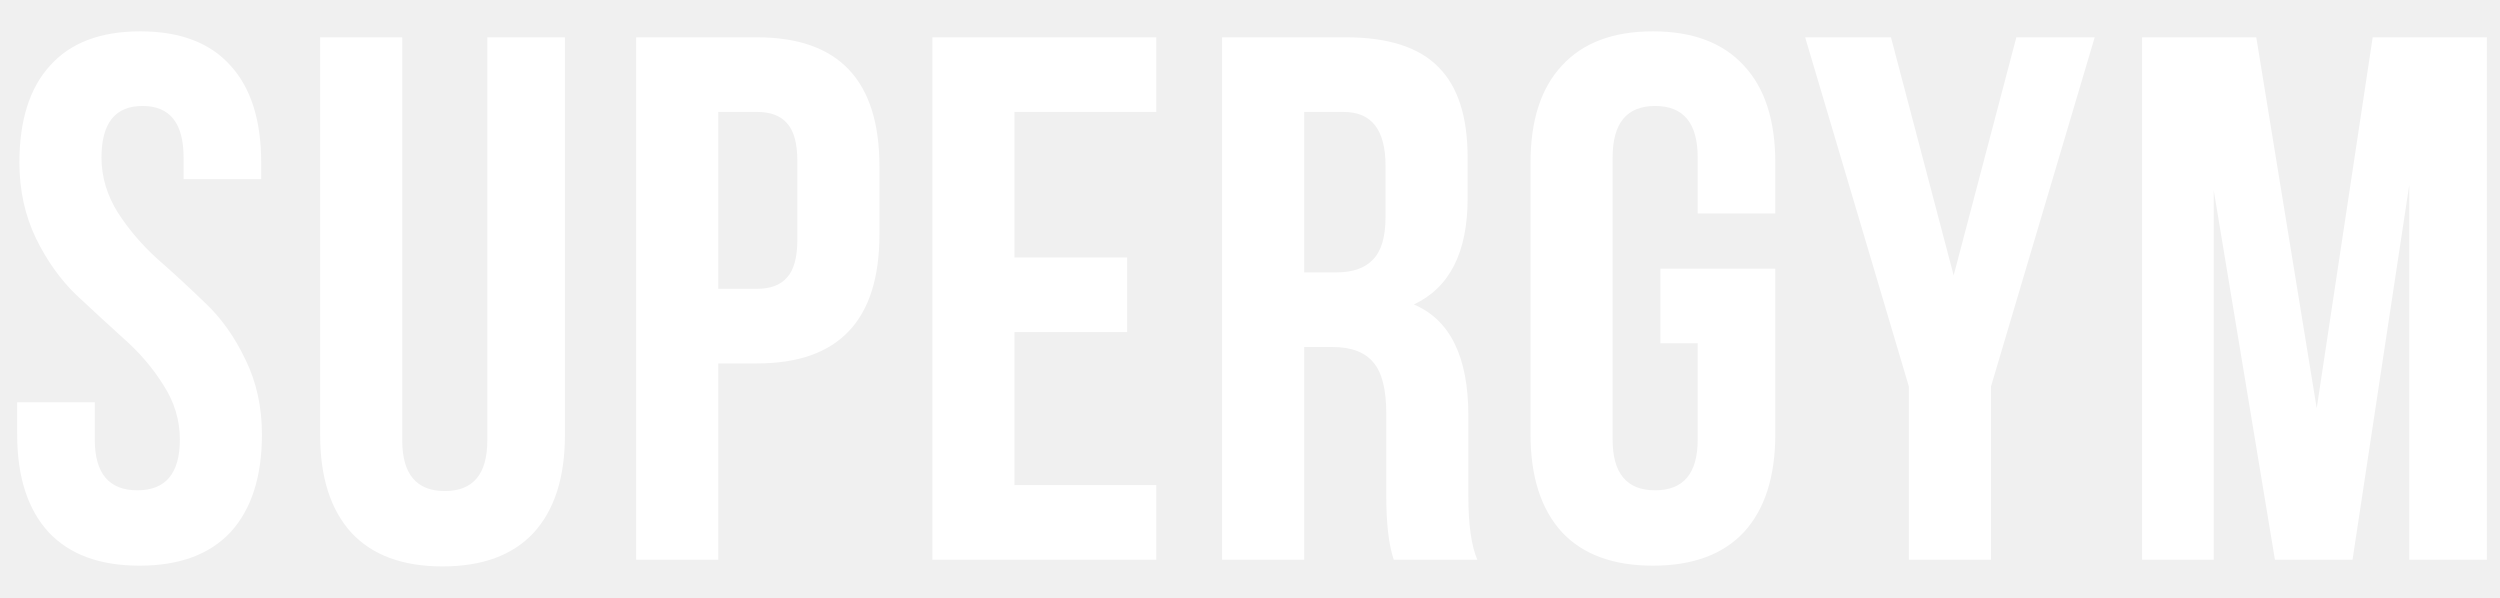
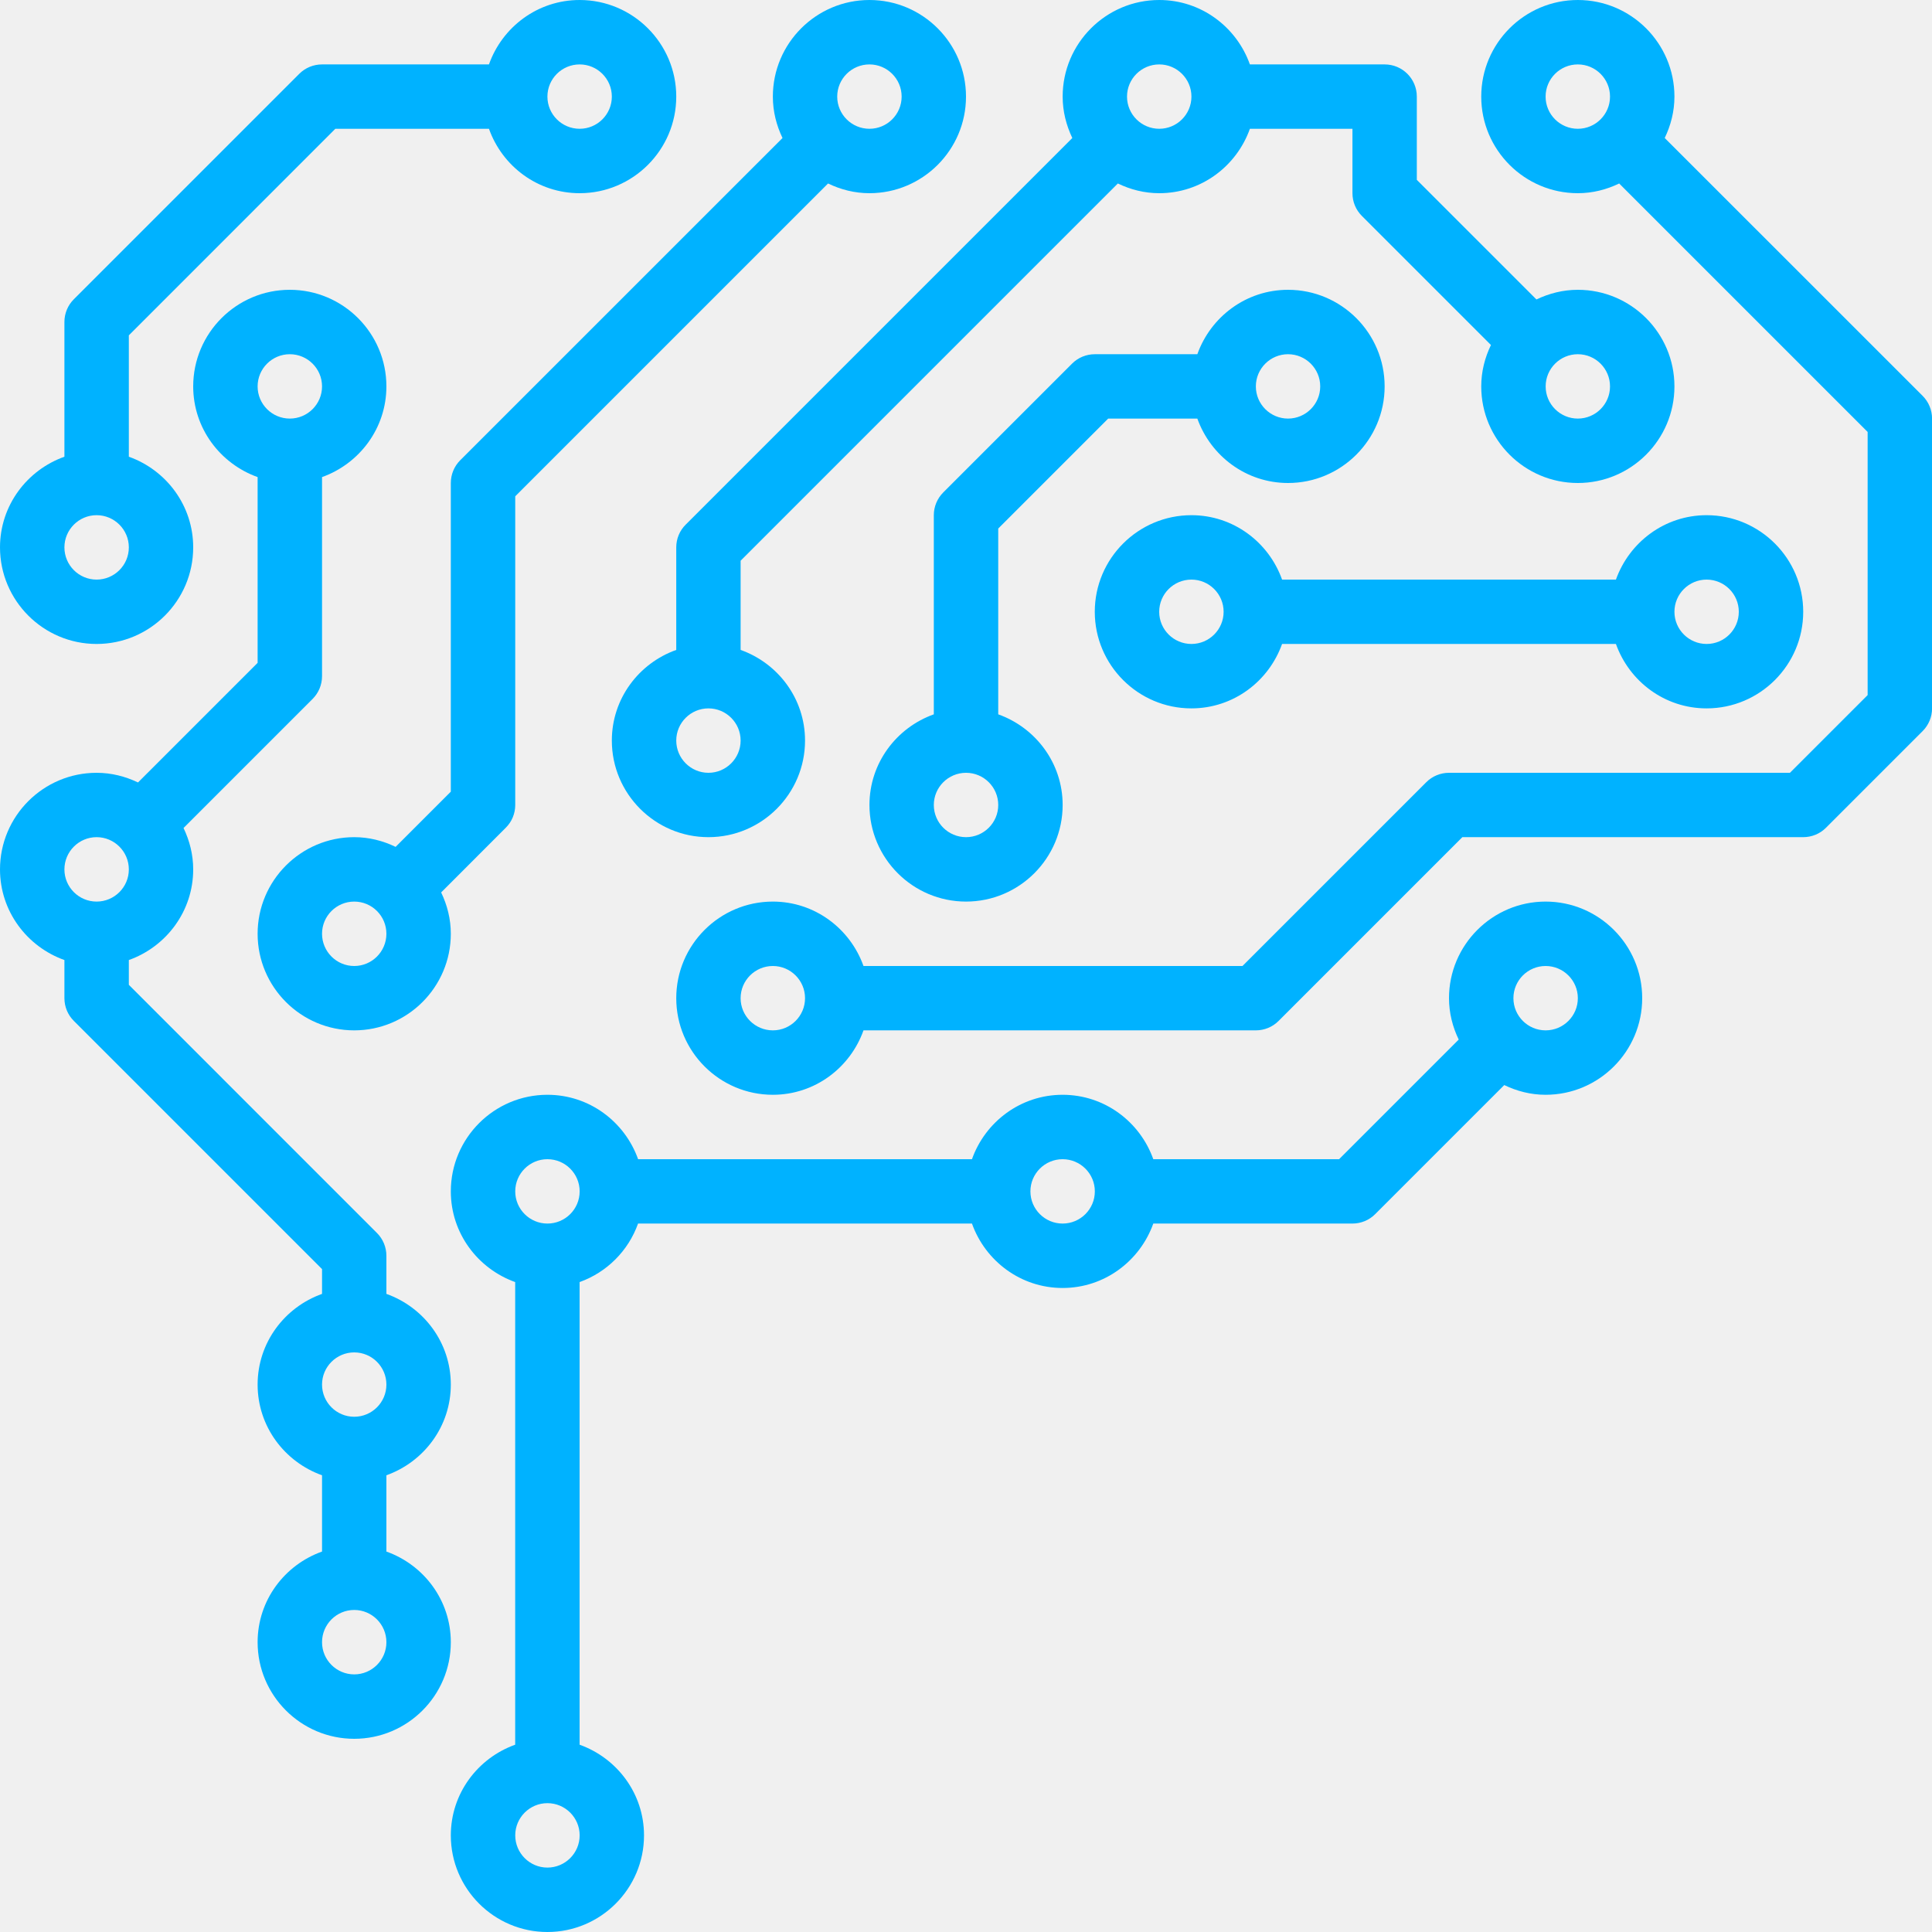
- <svg xmlns="http://www.w3.org/2000/svg" width="67" height="16" viewBox="0 0 67 16" fill="none">
-   <path d="M0.52 4.36C0.52 3.227 0.793 2.36 1.34 1.76C1.887 1.147 2.693 0.84 3.76 0.84C4.827 0.84 5.633 1.147 6.18 1.76C6.727 2.36 7 3.227 7 4.36V4.8H4.92V4.22C4.92 3.3 4.553 2.84 3.82 2.84C3.087 2.84 2.72 3.3 2.72 4.22C2.72 4.74 2.867 5.233 3.16 5.7C3.453 6.153 3.807 6.567 4.22 6.94C4.647 7.313 5.073 7.707 5.5 8.12C5.927 8.52 6.287 9.027 6.58 9.64C6.873 10.24 7.02 10.907 7.02 11.64C7.02 12.773 6.74 13.647 6.18 14.26C5.62 14.86 4.807 15.16 3.74 15.16C2.673 15.16 1.86 14.86 1.3 14.26C0.74 13.647 0.46 12.773 0.46 11.64V10.78H2.54V11.78C2.54 12.687 2.92 13.14 3.68 13.14C4.44 13.14 4.82 12.687 4.82 11.78C4.82 11.26 4.673 10.773 4.38 10.32C4.087 9.853 3.727 9.433 3.3 9.06C2.887 8.687 2.467 8.3 2.04 7.9C1.613 7.487 1.253 6.98 0.96 6.38C0.667 5.767 0.52 5.093 0.52 4.36ZM8.58 1H10.78V11.8C10.78 12.707 11.161 13.16 11.921 13.16C12.681 13.16 13.06 12.707 13.06 11.8V1H15.14V11.66C15.14 12.793 14.861 13.667 14.3 14.28C13.741 14.88 12.927 15.18 11.861 15.18C10.794 15.18 9.98 14.88 9.42 14.28C8.86 13.667 8.58 12.793 8.58 11.66V1ZM20.289 1C22.476 1 23.569 2.153 23.569 4.46V6.28C23.569 8.587 22.476 9.74 20.289 9.74H19.249V15H17.049V1H20.289ZM20.289 3H19.249V7.74H20.289C20.649 7.74 20.916 7.64 21.089 7.44C21.276 7.24 21.369 6.9 21.369 6.42V4.32C21.369 3.84 21.276 3.5 21.089 3.3C20.916 3.1 20.649 3 20.289 3ZM27.188 3V6.9H30.208V8.9H27.188V13H30.988V15H24.988V1H30.988V3H27.188ZM39.592 15H37.352C37.218 14.6 37.152 14.027 37.152 13.28V11.08C37.152 10.44 37.038 9.987 36.812 9.72C36.585 9.44 36.218 9.3 35.712 9.3H34.952V15H32.752V1H36.072C37.205 1 38.032 1.267 38.552 1.8C39.072 2.32 39.332 3.127 39.332 4.22V5.32C39.332 6.76 38.852 7.707 37.892 8.16C38.865 8.573 39.352 9.567 39.352 11.14V13.3C39.352 14.06 39.432 14.627 39.592 15ZM36.012 3H34.952V7.3H35.812C36.252 7.3 36.578 7.187 36.792 6.96C37.018 6.733 37.132 6.353 37.132 5.82V4.44C37.132 3.48 36.758 3 36.012 3ZM44.498 9.2V7.2H47.578V11.64C47.578 12.773 47.298 13.647 46.738 14.26C46.178 14.86 45.365 15.16 44.298 15.16C43.232 15.16 42.418 14.86 41.858 14.26C41.298 13.647 41.018 12.773 41.018 11.64V4.36C41.018 3.227 41.298 2.36 41.858 1.76C42.418 1.147 43.232 0.84 44.298 0.84C45.365 0.84 46.178 1.147 46.738 1.76C47.298 2.36 47.578 3.227 47.578 4.36V5.72H45.498V4.22C45.498 3.3 45.118 2.84 44.358 2.84C43.598 2.84 43.218 3.3 43.218 4.22V11.78C43.218 12.687 43.598 13.14 44.358 13.14C45.118 13.14 45.498 12.687 45.498 11.78V9.2H44.498ZM51.158 15V10.36L48.378 1H50.678L52.358 7.38L54.038 1H56.138L53.358 10.36V15H51.158ZM60.468 1L62.088 10.94L63.588 1H66.648V15H64.568V4.96L63.048 15H60.968L59.328 5.1V15H57.408V1H60.468Z" fill="white" />
+ <svg xmlns="http://www.w3.org/2000/svg" width="35" height="35" viewBox="0 0 35 35" fill="none">
+   <path d="M21.584 9.333C22.343 9.333 22.985 9.823 23.226 10.5H29.274C29.516 9.823 30.157 9.333 30.917 9.333C31.882 9.333 32.667 10.118 32.667 11.083C32.667 12.048 31.882 12.833 30.917 12.833C30.157 12.833 29.516 12.344 29.274 11.666H23.226C22.984 12.344 22.343 12.833 21.583 12.833C20.618 12.833 19.833 12.048 19.833 11.083C19.833 10.118 20.619 9.333 21.584 9.333ZM30.917 11.666C31.238 11.666 31.5 11.405 31.5 11.083C31.5 10.761 31.238 10.5 30.917 10.5C30.596 10.5 30.334 10.761 30.334 11.083C30.334 11.405 30.596 11.666 30.917 11.666ZM21.584 11.666C21.905 11.666 22.167 11.405 22.167 11.083C22.167 10.761 21.905 10.5 21.584 10.5C21.262 10.5 21 10.761 21 11.083C21 11.405 21.262 11.666 21.584 11.666Z" fill="#00B2FF" />
+   <path d="M16.917 12.941V9.333C16.917 9.178 16.979 9.03 17.088 8.921L19.422 6.587C19.531 6.478 19.679 6.417 19.834 6.417H21.691C21.933 5.739 22.575 5.25 23.334 5.25C24.299 5.25 25.084 6.035 25.084 7C25.084 7.965 24.299 8.75 23.334 8.75C22.575 8.75 21.933 8.26 21.691 7.583H20.076L18.084 9.575V12.941C18.761 13.182 19.251 13.824 19.251 14.583C19.251 15.548 18.465 16.333 17.501 16.333C16.536 16.333 15.751 15.548 15.751 14.583C15.751 13.824 16.24 13.182 16.917 12.941ZM23.334 7.583C23.655 7.583 23.917 7.322 23.917 7C23.917 6.678 23.655 6.417 23.334 6.417C23.013 6.417 22.751 6.678 22.751 7C22.751 7.322 23.013 7.583 23.334 7.583ZM17.501 15.166C17.822 15.166 18.084 14.905 18.084 14.583C18.084 14.261 17.822 14 17.501 14C17.179 14 16.917 14.261 16.917 14.583C16.917 14.905 17.179 15.166 17.501 15.166Z" fill="#00B2FF" />
+   <path d="M6.417 15.166C6.687 15.166 6.939 15.232 7.167 15.342L8.167 14.342V8.75C8.167 8.595 8.228 8.447 8.338 8.337L14.176 2.5C14.066 2.271 14.001 2.019 14.001 1.75C14.001 0.785 14.786 0 15.751 0C16.715 0 17.5 0.785 17.5 1.75C17.5 2.715 16.715 3.5 15.751 3.5C15.481 3.5 15.229 3.434 15.001 3.324L9.334 8.991V14.583C9.334 14.738 9.273 14.886 9.163 14.995L7.992 16.167C8.101 16.395 8.167 16.647 8.167 16.916C8.167 17.881 7.382 18.666 6.417 18.666C5.452 18.666 4.667 17.881 4.667 16.916C4.667 15.952 5.452 15.166 6.417 15.166ZM15.751 2.333C16.072 2.333 16.334 2.072 16.334 1.75C16.334 1.428 16.072 1.167 15.751 1.167C15.429 1.167 15.167 1.428 15.167 1.75C15.167 2.072 15.429 2.333 15.751 2.333ZM6.417 17.5C6.739 17.5 7 17.238 7 16.916C7 16.594 6.739 16.333 6.417 16.333C6.096 16.333 5.834 16.594 5.834 16.916C5.834 17.238 6.096 17.5 6.417 17.5Z" fill="#00B2FF" />
+   <path d="M1.167 8.274V5.833C1.167 5.678 1.228 5.53 1.338 5.421L5.421 1.338C5.53 1.228 5.679 1.167 5.834 1.167H8.858C9.099 0.489 9.741 0 10.501 0C11.465 0 12.251 0.785 12.251 1.75C12.251 2.715 11.465 3.5 10.501 3.5C9.741 3.5 9.099 3.011 8.858 2.333H6.075L2.334 6.075V8.274C3.011 8.515 3.5 9.157 3.5 9.916C3.5 10.881 2.715 11.666 1.75 11.666C0.786 11.666 0 10.881 0 9.916C0 9.157 0.49 8.515 1.167 8.274ZM10.501 2.333C10.822 2.333 11.084 2.072 11.084 1.75C11.084 1.428 10.822 1.167 10.501 1.167C10.179 1.167 9.917 1.428 9.917 1.75C9.917 2.072 10.179 2.333 10.501 2.333ZM1.75 10.5C2.072 10.5 2.334 10.239 2.334 9.916C2.334 9.595 2.072 9.333 1.75 9.333C1.429 9.333 1.167 9.595 1.167 9.916C1.167 10.239 1.429 10.5 1.75 10.5Z" fill="#00B2FF" />
+   <path d="M9.333 31.607V23.226C8.657 22.984 8.167 22.343 8.167 21.583C8.167 20.618 8.952 19.833 9.917 19.833C10.677 19.833 11.318 20.322 11.56 21H17.608C17.849 20.322 18.491 19.833 19.25 19.833C20.01 19.833 20.652 20.322 20.893 21H24.259L26.426 18.833C26.316 18.605 26.25 18.352 26.25 18.083C26.25 17.118 27.036 16.333 28 16.333C28.965 16.333 29.75 17.118 29.75 18.083C29.75 19.048 28.965 19.833 28 19.833C27.731 19.833 27.479 19.767 27.251 19.657L24.913 21.995C24.804 22.105 24.655 22.166 24.5 22.166H20.893C20.652 22.843 20.01 23.333 19.25 23.333C18.491 23.333 17.849 22.843 17.608 22.166H11.559C11.383 22.66 10.994 23.049 10.5 23.226V31.607C11.177 31.849 11.667 32.49 11.667 33.25C11.667 34.215 10.881 35 9.917 35C8.952 35 8.167 34.215 8.167 33.25C8.167 32.49 8.656 31.849 9.333 31.607ZM28 18.666C28.322 18.666 28.584 18.405 28.584 18.083C28.584 17.761 28.322 17.5 28 17.5C27.679 17.5 27.417 17.761 27.417 18.083C27.417 18.405 27.679 18.666 28 18.666ZM19.25 22.166C19.572 22.166 19.834 21.905 19.834 21.583C19.834 21.261 19.572 21 19.25 21C18.929 21 18.667 21.261 18.667 21.583C18.667 21.905 18.929 22.166 19.25 22.166ZM9.917 33.833C10.239 33.833 10.501 33.571 10.501 33.249C10.501 32.928 10.239 32.666 9.917 32.666C9.596 32.666 9.334 32.928 9.334 33.249C9.334 33.571 9.596 33.833 9.917 33.833ZM9.917 22.166C10.239 22.166 10.501 21.905 10.501 21.583C10.501 21.261 10.239 21 9.917 21C9.596 21 9.334 21.261 9.334 21.583C9.334 21.905 9.596 22.166 9.917 22.166Z" fill="#00B2FF" />
+   <path d="M12.251 11.774V9.916C12.251 9.761 12.312 9.613 12.422 9.504L19.426 2.5C19.317 2.271 19.251 2.019 19.251 1.75C19.251 0.785 20.036 0 21.001 0C21.76 0 22.402 0.489 22.643 1.167H25.084C25.406 1.167 25.667 1.427 25.667 1.75V3.258L27.834 5.425C28.062 5.316 28.314 5.25 28.584 5.25C29.549 5.25 30.334 6.035 30.334 7C30.334 7.965 29.549 8.75 28.584 8.75C27.619 8.75 26.834 7.965 26.834 7C26.834 6.73 26.9 6.478 27.01 6.25L24.672 3.912C24.562 3.803 24.501 3.655 24.501 3.5V2.333H22.643C22.402 3.011 21.76 3.5 21.001 3.5C20.731 3.5 20.479 3.434 20.251 3.324L13.417 10.158V11.774C14.095 12.015 14.584 12.657 14.584 13.416C14.584 14.381 13.799 15.166 12.834 15.166C11.869 15.166 11.084 14.381 11.084 13.416C11.084 12.657 11.573 12.015 12.251 11.774ZM28.584 7.583C28.905 7.583 29.167 7.322 29.167 7C29.167 6.678 28.905 6.417 28.584 6.417C28.263 6.417 28.001 6.678 28.001 7C28.001 7.322 28.263 7.583 28.584 7.583ZM21.001 2.333C21.322 2.333 21.584 2.072 21.584 1.75C21.584 1.428 21.322 1.167 21.001 1.167C20.679 1.167 20.417 1.428 20.417 1.75C20.417 2.072 20.679 2.333 21.001 2.333ZM12.834 14C13.155 14 13.417 13.738 13.417 13.416C13.417 13.094 13.155 12.833 12.834 12.833C12.513 12.833 12.251 13.094 12.251 13.416C12.251 13.738 12.513 14 12.834 14Z" fill="#00B2FF" />
+   <path d="M14.001 16.333C14.76 16.333 15.402 16.823 15.643 17.5H22.509L25.838 14.171C25.947 14.061 26.096 14 26.25 14H32.426L33.834 12.592V7.825L29.333 3.324C29.105 3.434 28.853 3.5 28.584 3.5C27.619 3.5 26.834 2.715 26.834 1.75C26.834 0.785 27.619 0 28.584 0C29.549 0 30.334 0.785 30.334 1.75C30.334 2.019 30.268 2.271 30.158 2.5L34.83 7.171C34.939 7.28 35.001 7.428 35.001 7.583V12.833C35.001 12.988 34.939 13.136 34.83 13.245L33.08 14.995C32.971 15.105 32.822 15.166 32.667 15.166H26.492L23.163 18.495C23.054 18.605 22.905 18.666 22.75 18.666H15.643C15.402 19.344 14.76 19.833 14.001 19.833C13.036 19.833 12.251 19.048 12.251 18.083C12.251 17.118 13.036 16.333 14.001 16.333ZM28.584 1.167C28.262 1.167 28 1.428 28 1.75C28 2.072 28.262 2.333 28.584 2.333C28.905 2.333 29.167 2.072 29.167 1.75C29.167 1.428 28.905 1.167 28.584 1.167ZM14.001 18.666C14.322 18.666 14.584 18.405 14.584 18.083C14.584 17.761 14.322 17.5 14.001 17.5C13.679 17.5 13.417 17.761 13.417 18.083C13.417 18.405 13.679 18.666 14.001 18.666Z" fill="#00B2FF" />
+   <path d="M1.75 14C2.02 14 2.272 14.066 2.5 14.175L4.667 12.008V8.643C3.99 8.401 3.5 7.759 3.5 7C3.5 6.035 4.285 5.25 5.25 5.25C6.215 5.25 7 6.035 7 7C7 7.759 6.511 8.401 5.834 8.643V12.25C5.834 12.405 5.772 12.553 5.663 12.662L3.325 15C3.434 15.228 3.5 15.48 3.5 15.75C3.5 16.509 3.011 17.151 2.334 17.392V17.841L6.829 22.337C6.939 22.446 7 22.595 7 22.75V23.44C7.678 23.682 8.167 24.323 8.167 25.083C8.167 25.842 7.678 26.484 7 26.726V28.108C7.678 28.349 8.167 28.991 8.167 29.75C8.167 30.715 7.382 31.5 6.417 31.5C5.452 31.5 4.667 30.715 4.667 29.75C4.667 28.991 5.156 28.349 5.834 28.108V26.726C5.156 26.484 4.667 25.842 4.667 25.083C4.667 24.323 5.156 23.682 5.834 23.44V22.991L1.338 18.495C1.228 18.386 1.167 18.238 1.167 18.083V17.392C0.49 17.151 0 16.509 0 15.75C0 14.785 0.785 14 1.75 14ZM5.25 7.583C5.572 7.583 5.834 7.322 5.834 7C5.834 6.678 5.572 6.417 5.25 6.417C4.929 6.417 4.667 6.678 4.667 7C4.667 7.322 4.929 7.583 5.25 7.583ZM6.417 30.333C6.738 30.333 7 30.072 7 29.75C7 29.427 6.738 29.166 6.417 29.166C6.096 29.166 5.834 29.427 5.834 29.75C5.834 30.072 6.096 30.333 6.417 30.333ZM6.417 25.666C6.738 25.666 7 25.405 7 25.083C7 24.761 6.738 24.5 6.417 24.5C6.096 24.5 5.834 24.761 5.834 25.083C5.834 25.405 6.096 25.666 6.417 25.666ZM1.75 16.333C2.072 16.333 2.334 16.072 2.334 15.75C2.334 15.428 2.072 15.166 1.75 15.166C1.429 15.166 1.167 15.428 1.167 15.75C1.167 16.072 1.429 16.333 1.75 16.333Z" fill="#00B2FF" />
</svg>
